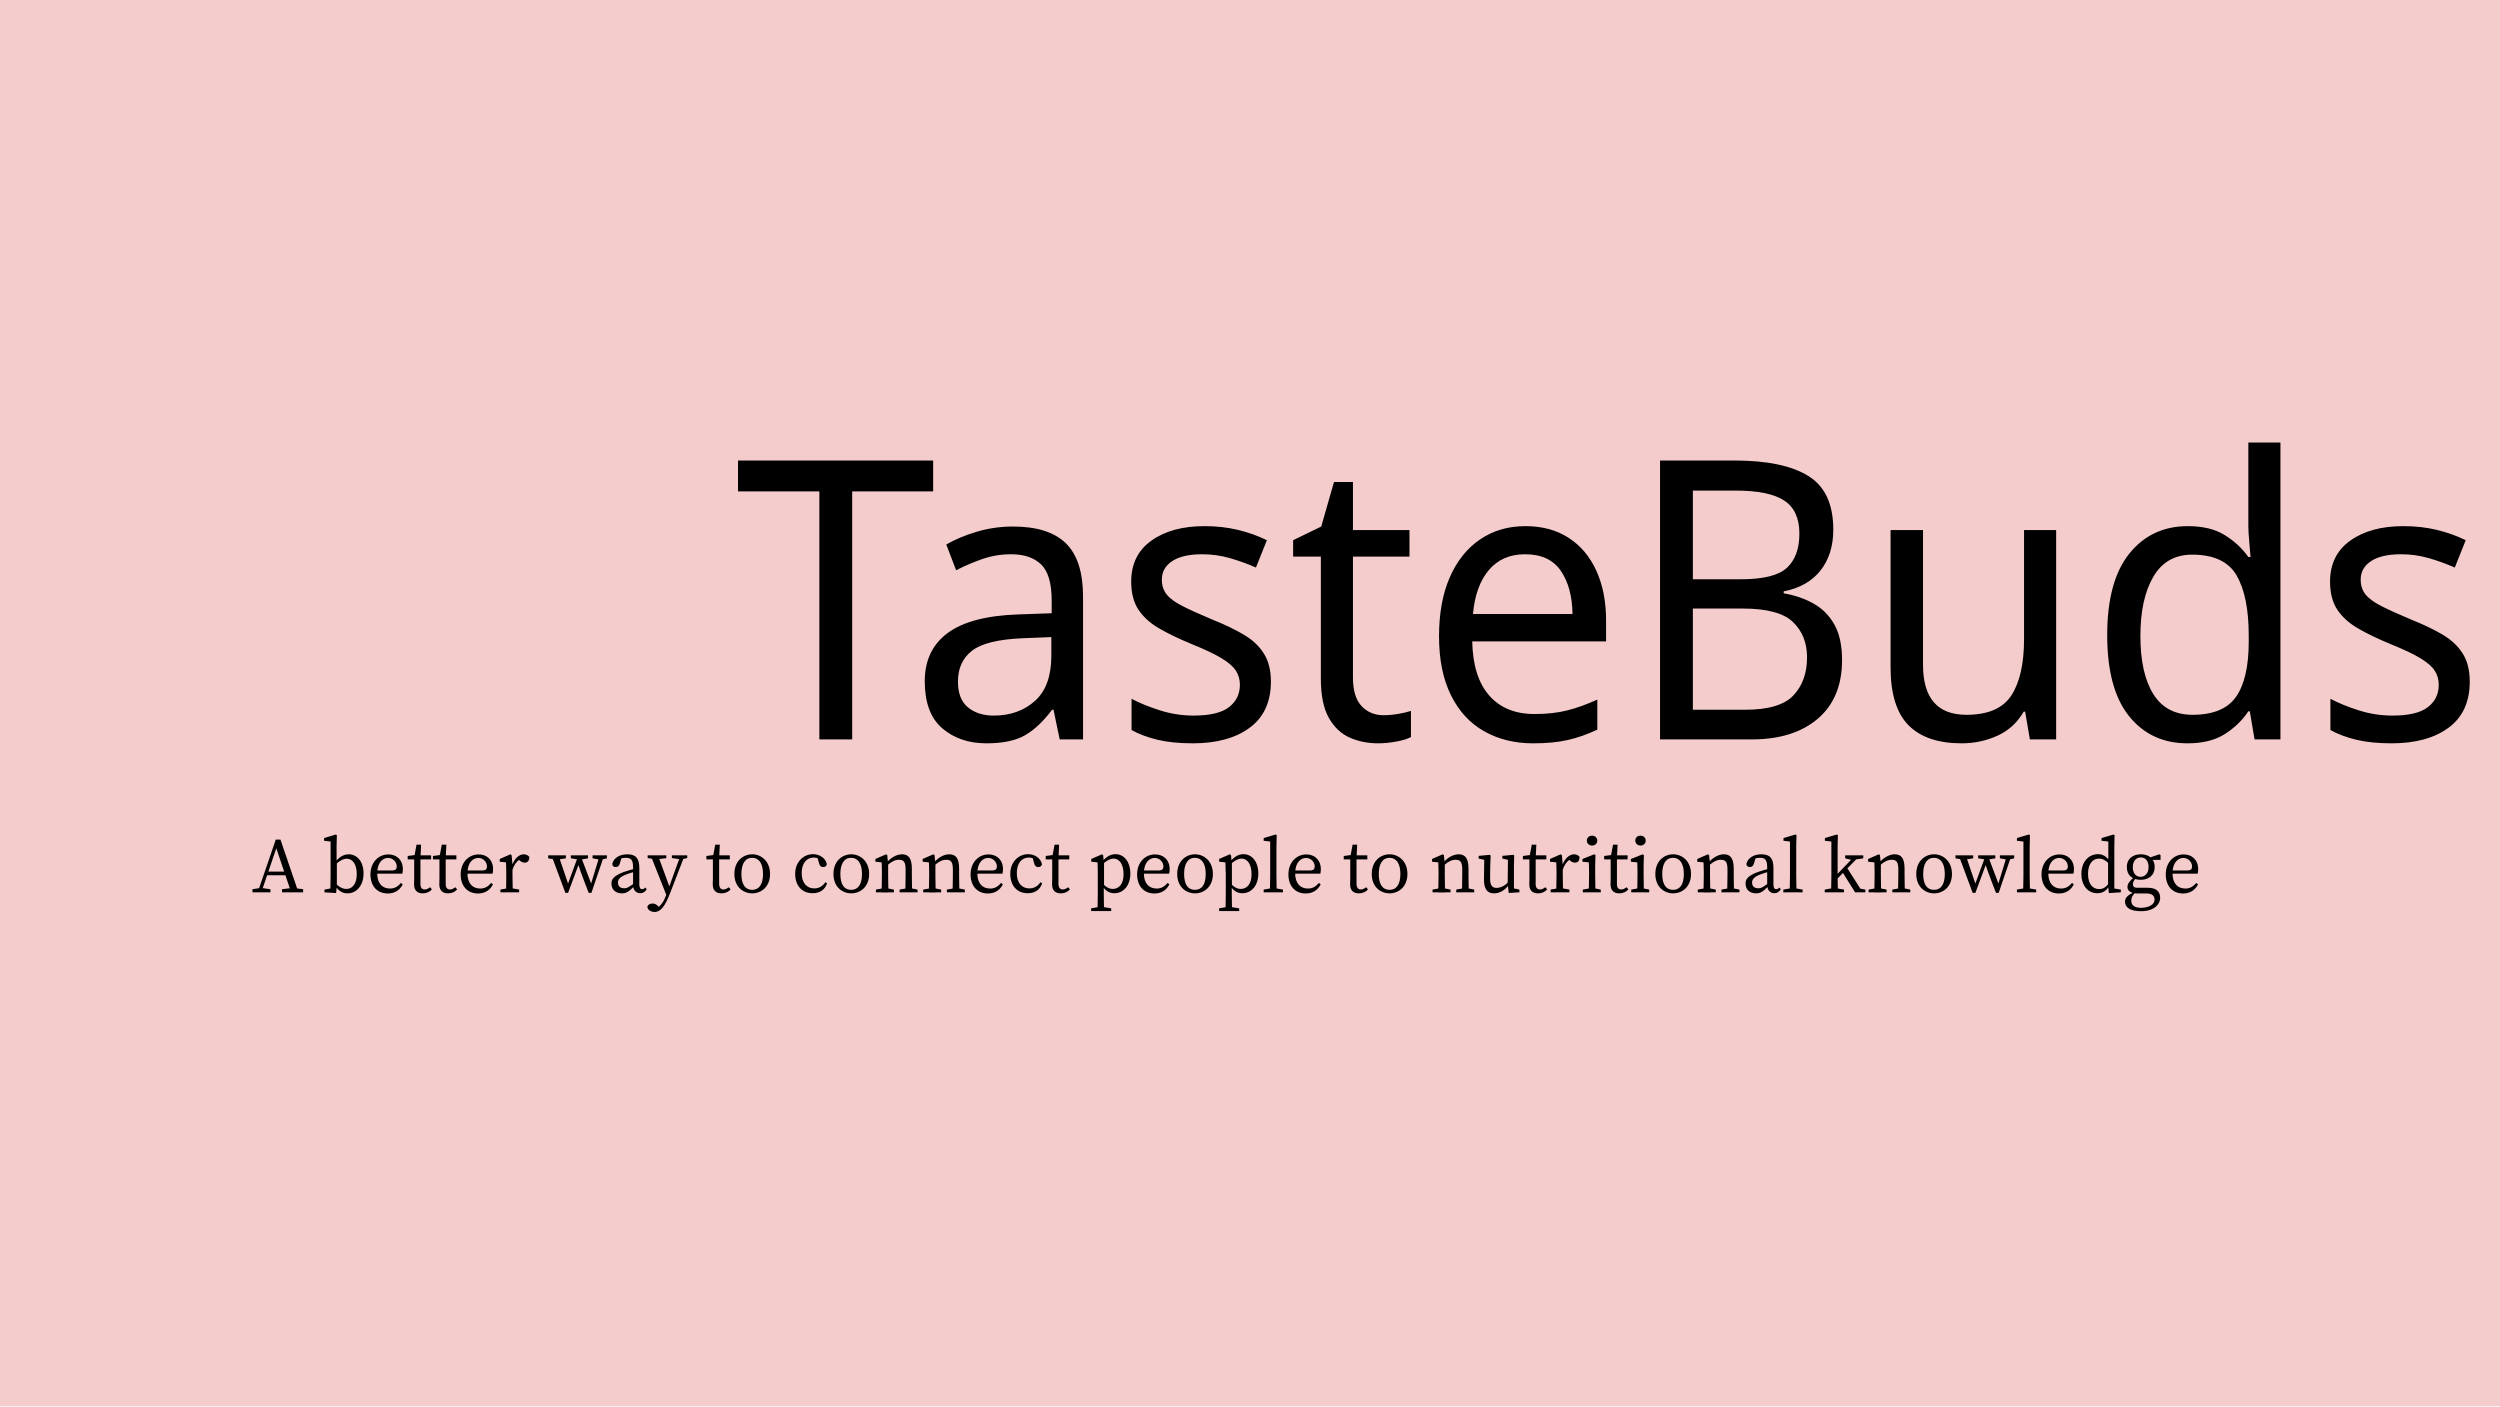
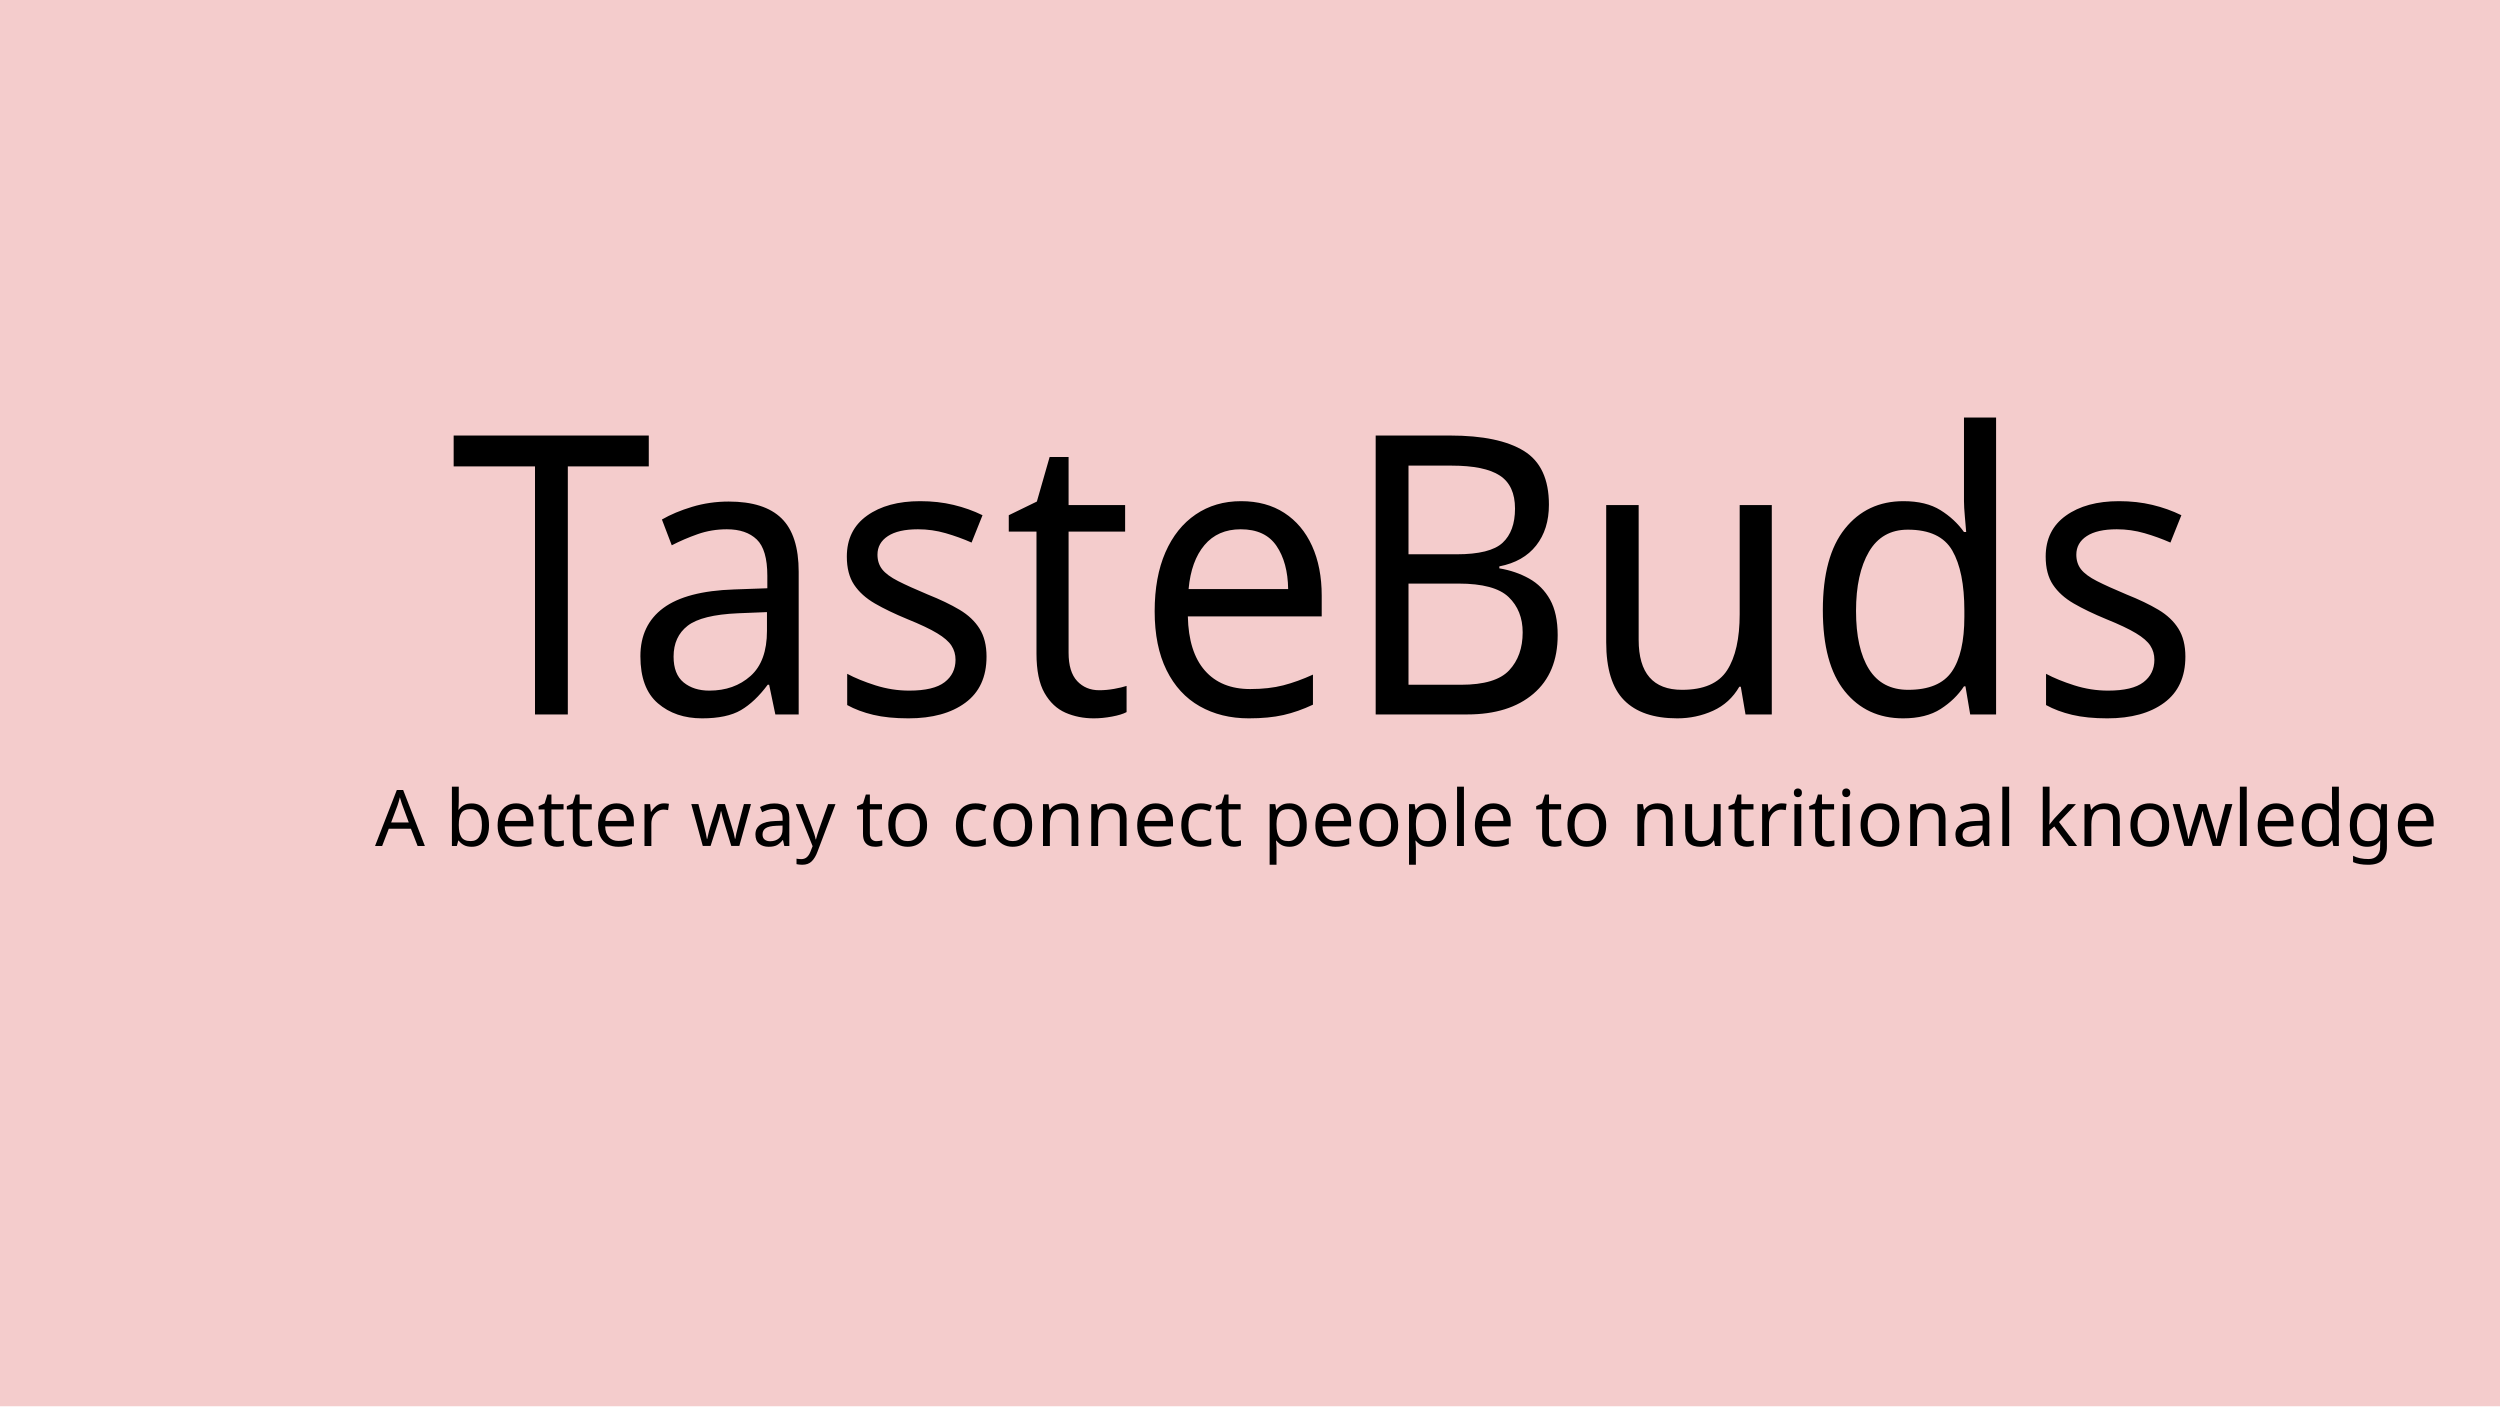
<svg xmlns="http://www.w3.org/2000/svg" version="1.1" id="Layer_1" x="0px" y="0px" viewBox="0 0 1920 1080" style="enable-background:new 0 0 1920 1080;" xml:space="preserve">
  <style type="text/css">
	.st0{fill:none;}
	.st1{fill:#F4CCCC;}
- 	.st2{font-family:'FreestyleScript-Regular';}
+ 	.st2{font-family:'BaskOldFace';}
	.st3{font-size:300px;}
- 	.st4{enable-background:new    ;}
+ 	.st4{font-size:60px;}
</style>
  <path class="st0" d="M-371.6,660.8c0,43.3-35.1,78.4-78.4,78.4V582.4C-406.7,582.4-371.6,617.5-371.6,660.8z" />
  <line class="st0" x1="-450" y1="921.5" x2="-450" y2="739.2" />
  <line class="st0" x1="-450" y1="582.4" x2="-450" y2="415.1" />
  <g>
    <rect class="st1" width="1920" height="1080" />
  </g>
-   <text transform="matrix(0.9337 0 0 1 564 567.8733)" class="st2 st3">TasteBuds</text>
-   <g>
-     <g class="st4">
-       <path d="M193.9,682.9l6-0.9h1.2l6.6,0.9v2.4h-13.8V682.9z M211.8,644.8h3.6l13.8,40.5h-5.6l-12.1-35.9h1.4l-12.2,35.9h-2.8    L211.8,644.8z M204.7,669.4h16.2l1,2.8h-18.1L204.7,669.4z M216.6,682.9l7.6-0.9h1.2l7.4,0.9v2.4h-16.2V682.9z" />
-       <path d="M249.2,683.2l6.5-1.2l-2,3.3c0.1-2.7,0.2-8.9,0.2-12.6v-26.4l-5-0.6v-2.1l9-2.7l0.8,0.5l-0.2,8.5v11.5l0.2,0.8v18.4    l-0.6,5.3l-8.9-0.6L249.2,683.2L249.2,683.2z M274,671.4c0-7.7-3.2-11.9-7.7-11.9c-2.2,0-5.1,1-9.5,5.3l-0.5-1.1    c3.5-5.3,7.4-7.6,11.5-7.6c6.4,0,11.4,5.5,11.4,14.7s-5.3,15.3-12.3,15.3c-3.7,0-7.4-1.6-10.6-7.9l0.5-1c3.1,4,6.4,5.5,9.2,5.5    C270.3,682.8,274,679.1,274,671.4z" />
-       <path d="M309.4,667.6c0,1.4-0.2,2.6-0.4,3.4h-22.1v-2.5h14.3c2.9,0,3.5-1.4,3.5-3.1c0-3.4-2.9-6.5-6.7-6.5    c-3.8,0-8.3,3.2-8.3,11.8c0,7.6,3.8,11.7,9.8,11.7c3.8,0,6.2-1.7,8.4-4.3l1.4,1.1c-2.2,4.3-6,7-11.5,7c-8,0-13.3-5.6-13.3-14.7    c0-9.2,6.2-15.3,13.7-15.3C304.5,656.1,309.4,660.3,309.4,667.6z" />
-       <path d="M326.2,683.1c1.3,0,2.5-0.5,4.1-1.7l1.4,1.6c-1.5,1.9-4,3.1-7,3.1c-4.1,0-6.7-2.2-6.7-6.8c0-1.4,0.1-2.7,0.1-5V660h-5    v-2.6l7.4-1l-2.4,2l1.8-9.7h3.5l-0.5,10.5v19.4C322.8,681.8,324.1,683.1,326.2,683.1z M331.1,656.9v3.1h-10.7v-3.1H331.1z" />
-       <path d="M345.6,683.1c1.3,0,2.5-0.5,4.1-1.7l1.4,1.6c-1.5,1.9-4,3.1-7,3.1c-4.1,0-6.7-2.2-6.7-6.8c0-1.4,0.1-2.7,0.1-5V660h-5    v-2.6l7.4-1l-2.4,2l1.8-9.7h3.5l-0.5,10.5v19.4C342.2,681.8,343.5,683.1,345.6,683.1z M350.5,656.9v3.1h-10.7v-3.1H350.5z" />
-       <path d="M378.7,667.6c0,1.4-0.2,2.6-0.4,3.4h-22.1v-2.5h14.3c2.9,0,3.5-1.4,3.5-3.1c0-3.4-2.9-6.5-6.7-6.5    c-3.8,0-8.3,3.2-8.3,11.8c0,7.6,3.8,11.7,9.8,11.7c3.8,0,6.2-1.7,8.4-4.3l1.4,1.1c-2.2,4.3-6,7-11.5,7c-8,0-13.3-5.6-13.3-14.7    c0-9.2,6.2-15.3,13.7-15.3C373.8,656.1,378.7,660.3,378.7,667.6z" />
-       <path d="M388.8,672.7v-2.8c0-3.3-0.1-5.2-0.2-7.6l-4.8-0.5v-2.1l8.2-3.6l0.9,0.6l0.7,7.5v8.5c0,3.7,0.1,9.9,0.2,12.6h-5.2    C388.8,682.6,388.8,676.5,388.8,672.7z M384.3,683.2l6.6-1.2h1.2l6.6,1.2v2.1h-14.4L384.3,683.2L384.3,683.2z M391.2,664.6h3.4    l-1.5,0.4c1.9-5.6,5.6-8.9,9.1-8.9c1.7,0,3.5,0.8,4.3,2c0,2.8-1.1,4.4-3.5,4.4c-1.4,0-2.5-0.5-3.6-1.4l-1.6-1.4l2.9-0.6    c-3.7,1.9-5.9,4.9-7.3,9.5h-2.3v-4H391.2z" />
-       <path d="M426.9,660.2l-5.9-1v-2.3h13.6v2.3l-6.5,1H426.9z M445.8,656.9l8.9,23.5h-1.3l7.2-23.5h3.4l-9.8,28.8h-2.1    c-5.8-14.9-7.4-19.7-8.9-24.5h2.2l-9.1,24.5h-2.1l-10.7-28.8h5.4l8,23.5h-1.3l8.6-23.5H445.8z M438.4,659.2v-2.3h13.2v2.3l-5.7,1    h-1.2L438.4,659.2z M460.7,660.2l-5.6-1v-2.3h11v2.3l-4.2,1H460.7z" />
-       <path d="M479.3,669.6c2.5-0.9,6.3-2,9.3-2.5v2.2c-2.7,0.5-6.2,1.7-8,2.4c-5.4,2.1-6,4.4-6,6.1c0,3.2,2.1,4.4,4.9,4.4    c2.1,0,3.3-0.8,7.1-3.5l1.2-0.9l0.8,1.3l-1.7,1.7c-3.6,3.6-5.6,5.3-9.3,5.3c-4.4,0-8-2.5-8-7.5    C469.5,675.3,471.3,672.6,479.3,669.6z M486.2,679.8v-13.7c0-5.9-1.7-7.3-5.6-7.3c-1.4,0-3.2,0.2-5.4,1.1l2.4-1.9l-1.6,5.2    c-0.5,1.7-1.4,2.7-3.1,2.7s-2.6-0.9-2.7-2.4c1.1-4.6,5.6-7.4,11.6-7.4c6.2,0,9.2,2.8,9.2,10.4v12.7c0,2.7,0.8,3.7,2.2,3.7    c1,0,1.7-0.5,2.3-1.3l1.2,1.3c-1.4,2.3-3.1,3.1-5.1,3.1C488.4,685.9,486.2,683.5,486.2,679.8z" />
-       <path d="M497.2,696.4c0.4-1.7,2.2-2.5,4-2.5c1.6,0,2.8,0.6,4.4,2.2l1.9,1.9l-2.3,1.3l-1.6-1.3c4-2,6.4-6.1,7.9-10.3l1.9-5.2    l9.2-25.5h3.2L515,685c-4.1,10.8-7.4,15.4-12.4,15.4C499.7,700.3,497.2,698.7,497.2,696.4z M503.3,659.9l-5.9-0.9v-2.1h14.3v2.2    l-7.2,0.8H503.3z M512.2,688.5l-12.5-31.6h5.6l9.4,25.6L512.2,688.5z M522.4,659.9L516,659v-2.1h11.8v2.1l-4.2,0.9H522.4z" />
-       <path d="M555.6,683.1c1.3,0,2.5-0.5,4.1-1.7l1.4,1.6c-1.5,1.9-4,3.1-7,3.1c-4.1,0-6.7-2.2-6.7-6.8c0-1.4,0.1-2.7,0.1-5V660h-5    v-2.6l7.4-1l-2.4,2l1.8-9.7h3.5l-0.5,10.5v19.4C552.3,681.8,553.6,683.1,555.6,683.1z M560.5,656.9v3.1h-10.7v-3.1H560.5z" />
-       <path d="M564,671.2c0-10,6.8-15.1,13.7-15.1c6.8,0,13.7,5.2,13.7,15.1c0,10-6.9,14.9-13.7,14.9C570.8,686.1,564,681.2,564,671.2z     M586,671.2c0-8-3.1-12.4-8.3-12.4c-5.3,0-8.3,4.4-8.3,12.4s2.9,12.2,8.3,12.2C582.9,683.4,586,679.3,586,671.2z" />
-       <path d="M615.7,670.6c0,7.6,4,11.7,9.7,11.7c3.5,0,6.5-1.7,8.4-4.7l1.4,0.7c-1.6,5-5.5,7.7-11.1,7.7c-8.2,0-13.4-5.8-13.4-14.9    c0-9.4,6.6-15.1,13.7-15.1c5.3,0,9.8,3.3,10.6,7.7c-0.3,1.5-1.2,2.2-2.7,2.2c-2,0-2.8-1.2-3.2-2.7l-1.5-5.3l2.8,2.2    c-2-1.1-4.1-1.5-5.8-1.5C619.4,658.8,615.7,663,615.7,670.6z" />
-       <path d="M640.1,671.2c0-10,6.8-15.1,13.7-15.1c6.8,0,13.7,5.2,13.7,15.1c0,10-6.9,14.9-13.7,14.9    C646.9,686.1,640.1,681.2,640.1,671.2z M662,671.2c0-8-3.1-12.4-8.3-12.4c-5.3,0-8.3,4.4-8.3,12.4s2.9,12.2,8.3,12.2    C659,683.4,662,679.3,662,671.2z" />
-       <path d="M677.1,685.3c0.1-2.7,0.2-8.9,0.2-12.6v-2.8c0-3.3-0.1-5.2-0.2-7.6l-4.8-0.5v-2.1l8.2-3.6l0.9,0.6l0.7,7v9.1    c0,3.7,0.1,9.9,0.2,12.6h-5.2V685.3z M686.5,683.2v2.1h-13.8v-2.1l6.6-1.2h1.2L686.5,683.2z M700.3,667.2v5.5    c0,3.8,0.1,9.9,0.2,12.6h-5.2c0.1-2.7,0.2-8.8,0.2-12.6v-5c0-5.6-1.4-7.4-5-7.4c-3,0-5.5,1.2-8.9,4.1h-1.3v-2.7h3.1l-2.6,1.1    c2.8-3.8,7.6-6.7,11.9-6.7C697.9,656.1,700.3,659.3,700.3,667.2z M698.7,682l6,1.2v2.1h-13.8v-2.1l6.6-1.2H698.7z" />
-       <path d="M713.4,685.3c0.1-2.7,0.2-8.9,0.2-12.6v-2.8c0-3.3-0.1-5.2-0.2-7.6l-4.8-0.5v-2.1l8.2-3.6l0.9,0.6l0.7,7v9.1    c0,3.7,0.1,9.9,0.2,12.6h-5.2V685.3z M722.8,683.2v2.1H709v-2.1l6.6-1.2h1.2L722.8,683.2z M736.6,667.2v5.5    c0,3.8,0.1,9.9,0.2,12.6h-5.2c0.1-2.7,0.2-8.8,0.2-12.6v-5c0-5.6-1.4-7.4-5-7.4c-3,0-5.5,1.2-8.9,4.1h-1.3v-2.7h3.1l-2.6,1.1    c2.8-3.8,7.6-6.7,11.9-6.7C734.2,656.1,736.6,659.3,736.6,667.2z M735,682l6,1.2v2.1h-13.8v-2.1l6.6-1.2H735z" />
-       <path d="M770.3,667.6c0,1.4-0.2,2.6-0.4,3.4h-22.1v-2.5h14.3c2.9,0,3.5-1.4,3.5-3.1c0-3.4-2.9-6.5-6.7-6.5s-8.3,3.2-8.3,11.8    c0,7.6,3.8,11.7,9.8,11.7c3.8,0,6.2-1.7,8.4-4.3l1.4,1.1c-2.2,4.3-6,7-11.5,7c-8,0-13.3-5.6-13.3-14.7c0-9.2,6.2-15.3,13.7-15.3    C765.4,656.1,770.3,660.3,770.3,667.6z" />
-       <path d="M780.9,670.6c0,7.6,4,11.7,9.7,11.7c3.5,0,6.5-1.7,8.4-4.7l1.4,0.7c-1.6,5-5.5,7.7-11.1,7.7c-8.2,0-13.4-5.8-13.4-14.9    c0-9.4,6.6-15.1,13.7-15.1c5.3,0,9.8,3.3,10.6,7.7c-0.3,1.5-1.2,2.2-2.7,2.2c-2,0-2.8-1.2-3.2-2.7l-1.5-5.3l2.8,2.2    c-2-1.1-4.1-1.5-5.8-1.5C784.6,658.8,780.9,663,780.9,670.6z" />
-       <path d="M816.2,683.1c1.3,0,2.5-0.5,4.1-1.7l1.4,1.6c-1.5,1.9-4,3.1-7,3.1c-4.1,0-6.7-2.2-6.7-6.8c0-1.4,0.1-2.7,0.1-5V660h-5    v-2.6l7.4-1l-2.4,2l1.8-9.7h3.5l-0.5,10.5v19.4C812.9,681.8,814.2,683.1,816.2,683.1z M821.2,656.9v3.1h-10.7v-3.1H821.2z" />
-       <path d="M853.4,697.6v2.1H838v-2.1l6.8-1.2h1.2L853.4,697.6z M843.1,669.9c0-3.3-0.1-5.2-0.2-7.6l-4.8-0.5v-2.1l8.2-3.6l0.9,0.6    l0.5,5.1l0.2,0.1v18.7l-0.2,0.4v6c0,4.2,0.1,8.5,0.2,12.7h-5c0.1-4.2,0.2-8.4,0.2-12.6L843.1,669.9L843.1,669.9z M855.3,659.4    c-2.2,0-5.2,1.1-9.6,5.3l-0.5-1.1c3.5-5.3,7.4-7.6,11.5-7.6c6.4,0,11.4,5.6,11.4,14.9c0,9.2-5.3,15.1-12.3,15.1    c-3.7,0-7.4-1.7-10.6-7.9l0.5-1c3.1,4,6,5.6,8.9,5.6c4.6,0,8.3-3.5,8.3-11.3C862.9,663.8,859.7,659.4,855.3,659.4z" />
-       <path d="M898.3,667.6c0,1.4-0.2,2.6-0.4,3.4h-22.1v-2.5H890c2.9,0,3.5-1.4,3.5-3.1c0-3.4-2.9-6.5-6.7-6.5s-8.3,3.2-8.3,11.8    c0,7.6,3.8,11.7,9.8,11.7c3.8,0,6.2-1.7,8.4-4.3l1.4,1.1c-2.2,4.3-6,7-11.5,7c-8,0-13.3-5.6-13.3-14.7c0-9.2,6.2-15.3,13.7-15.3    C893.4,656.1,898.3,660.3,898.3,667.6z" />
-       <path d="M904.1,671.2c0-10,6.8-15.1,13.7-15.1c6.8,0,13.7,5.2,13.7,15.1c0,10-6.9,14.9-13.7,14.9    C910.9,686.1,904.1,681.2,904.1,671.2z M926,671.2c0-8-3.1-12.4-8.3-12.4c-5.3,0-8.3,4.4-8.3,12.4s2.9,12.2,8.3,12.2    C923,683.4,926,679.3,926,671.2z" />
-       <path d="M951.7,697.6v2.1h-15.4v-2.1l6.8-1.2h1.2L951.7,697.6z M941.3,669.9c0-3.3-0.1-5.2-0.2-7.6l-4.8-0.5v-2.1l8.2-3.6l0.9,0.6    l0.5,5.1l0.2,0.1v18.7L946,681v6c0,4.2,0.1,8.5,0.2,12.7h-5c0.1-4.2,0.2-8.4,0.2-12.6v-17.2H941.3z M953.6,659.4    c-2.2,0-5.2,1.1-9.6,5.3l-0.5-1.1c3.5-5.3,7.4-7.6,11.5-7.6c6.4,0,11.4,5.6,11.4,14.9c0,9.2-5.3,15.1-12.3,15.1    c-3.7,0-7.4-1.7-10.6-7.9l0.5-1c3.1,4,6,5.6,8.9,5.6c4.6,0,8.3-3.5,8.3-11.3C961.2,663.8,958,659.4,953.6,659.4z" />
-       <path d="M979.7,640.9l0.8,0.5l-0.2,8.5v22.8c0,4.2,0.1,8.4,0.2,12.6h-5.2c0.1-4.2,0.2-8.4,0.2-12.6v-26.4l-5-0.6v-2.1L979.7,640.9    z M985.3,683.2v2.1h-14.8v-2.1l6.8-1.2h1.2L985.3,683.2z" />
-       <path d="M1014.4,667.6c0,1.4-0.2,2.6-0.4,3.4h-22.1v-2.5h14.3c2.9,0,3.5-1.4,3.5-3.1c0-3.4-2.9-6.5-6.7-6.5s-8.3,3.2-8.3,11.8    c0,7.6,3.8,11.7,9.8,11.7c3.8,0,6.2-1.7,8.4-4.3l1.4,1.1c-2.2,4.3-6,7-11.5,7c-8,0-13.3-5.6-13.3-14.7c0-9.2,6.2-15.3,13.7-15.3    C1009.4,656.1,1014.4,660.3,1014.4,667.6z" />
-       <path d="M1045.1,683.1c1.3,0,2.5-0.5,4.1-1.7l1.4,1.6c-1.5,1.9-4,3.1-7,3.1c-4.1,0-6.7-2.2-6.7-6.8c0-1.4,0.1-2.7,0.1-5V660h-5    v-2.6l7.4-1l-2.4,2l1.8-9.7h3.5l-0.5,10.5v19.4C1041.8,681.8,1043.1,683.1,1045.1,683.1z M1050.1,656.9v3.1h-10.7v-3.1H1050.1z" />
-       <path d="M1053.5,671.2c0-10,6.8-15.1,13.7-15.1c6.8,0,13.7,5.2,13.7,15.1c0,10-6.9,14.9-13.7,14.9    C1060.3,686.1,1053.5,681.2,1053.5,671.2z M1075.5,671.2c0-8-3.1-12.4-8.3-12.4c-5.3,0-8.3,4.4-8.3,12.4s2.9,12.2,8.3,12.2    C1072.4,683.4,1075.5,679.3,1075.5,671.2z" />
-       <path d="M1104.6,685.3c0.1-2.7,0.2-8.9,0.2-12.6v-2.8c0-3.3-0.1-5.2-0.2-7.6l-4.8-0.5v-2.1l8.2-3.6l0.9,0.6l0.7,7v9.1    c0,3.7,0.1,9.9,0.2,12.6h-5.2V685.3z M1114,683.2v2.1h-13.8v-2.1l6.6-1.2h1.2L1114,683.2z M1127.8,667.2v5.5    c0,3.8,0.1,9.9,0.2,12.6h-5.2c0.1-2.7,0.2-8.8,0.2-12.6v-5c0-5.6-1.4-7.4-5-7.4c-3,0-5.5,1.2-8.9,4.1h-1.3v-2.7h3.1l-2.6,1.1    c2.8-3.8,7.6-6.7,11.9-6.7C1125.4,656.1,1127.8,659.3,1127.8,667.2z M1126.2,682l6,1.2v2.1h-13.8v-2.1l6.6-1.2H1126.2z" />
-       <path d="M1144.4,674.7c0,5.3,1.6,7.2,4.9,7.2c3.1,0,6.2-1.5,9.2-4.5h1.3v3.1h-3.1l2.1-0.9c-3.4,4.6-7.5,6.5-11.4,6.5    c-4.8,0-7.8-2.9-7.7-10.8l0.2-15.8l1.3,1.1l-5.6-1.2v-2.1l8.6-0.8l0.6,0.6l-0.3,8.4L1144.4,674.7L1144.4,674.7z M1158.7,685.8    l-0.8-7l0.2-19.3l1.3,1.1l-5.6-1.2v-2.1l8.5-0.8l0.6,0.6l-0.2,8.4v17.9l-1.4-1.4l5.6,1.2v2.1L1158.7,685.8z" />
-       <path d="M1182.7,683.1c1.3,0,2.5-0.5,4.1-1.7l1.4,1.6c-1.5,1.9-4,3.1-7,3.1c-4.1,0-6.7-2.2-6.7-6.8c0-1.4,0.1-2.7,0.1-5V660h-5    v-2.6l7.4-1l-2.4,2l1.8-9.7h3.5l-0.5,10.5v19.4C1179.3,681.8,1180.6,683.1,1182.7,683.1z M1187.6,656.9v3.1h-10.7v-3.1H1187.6z" />
-       <path d="M1195.4,672.7v-2.8c0-3.3-0.1-5.2-0.2-7.6l-4.8-0.5v-2.1l8.2-3.6l0.9,0.6l0.7,7.5v8.5c0,3.7,0.1,9.9,0.2,12.6h-5.2    C1195.3,682.6,1195.4,676.5,1195.4,672.7z M1190.9,683.2l6.6-1.2h1.2l6.6,1.2v2.1h-14.4L1190.9,683.2L1190.9,683.2z M1197.8,664.6    h3.4l-1.5,0.4c1.9-5.6,5.6-8.9,9.1-8.9c1.7,0,3.5,0.8,4.3,2c0,2.8-1.1,4.4-3.5,4.4c-1.4,0-2.5-0.5-3.6-1.4l-1.6-1.4l2.9-0.6    c-3.7,1.9-5.9,4.9-7.3,9.5h-2.3L1197.8,664.6L1197.8,664.6z" />
-       <path d="M1220.2,685.3c0.1-2.7,0.2-8.9,0.2-12.6v-2.8c0-3.3-0.1-5.2-0.2-7.6l-4.9-0.5v-2.1l9.1-3.6l0.9,0.6l-0.2,8.1v7.9    c0,3.7,0.1,9.9,0.2,12.6L1220.2,685.3L1220.2,685.3z M1229.4,683.2v2.1h-13.8v-2.1l6.6-1.2h1.2L1229.4,683.2z M1218.7,645.6    c0-2.3,1.7-3.8,4-3.8c2.2,0,4,1.5,4,3.8c0,2.2-1.7,3.8-4,3.8C1220.4,649.3,1218.7,647.8,1218.7,645.6z" />
-       <path d="M1245.1,683.1c1.3,0,2.5-0.5,4.1-1.7l1.4,1.6c-1.5,1.9-4,3.1-7,3.1c-4.1,0-6.7-2.2-6.7-6.8c0-1.4,0.1-2.7,0.1-5V660h-5    v-2.6l7.4-1l-2.4,2l1.8-9.7h3.5l-0.5,10.5v19.4C1241.7,681.8,1243,683.1,1245.1,683.1z M1250,656.9v3.1h-10.7v-3.1H1250z" />
-       <path d="M1257.4,685.3c0.1-2.7,0.2-8.9,0.2-12.6v-2.8c0-3.3-0.1-5.2-0.2-7.6l-4.9-0.5v-2.1l9.1-3.6l0.9,0.6l-0.2,8.1v7.9    c0,3.7,0.1,9.9,0.2,12.6L1257.4,685.3L1257.4,685.3z M1266.6,683.2v2.1h-13.8v-2.1l6.6-1.2h1.2L1266.6,683.2z M1255.9,645.6    c0-2.3,1.7-3.8,4-3.8c2.2,0,4,1.5,4,3.8c0,2.2-1.7,3.8-4,3.8C1257.6,649.3,1255.9,647.8,1255.9,645.6z" />
-       <path d="M1271.3,671.2c0-10,6.8-15.1,13.7-15.1c6.8,0,13.7,5.2,13.7,15.1c0,10-6.9,14.9-13.7,14.9    C1278.1,686.1,1271.3,681.2,1271.3,671.2z M1293.2,671.2c0-8-3.1-12.4-8.3-12.4c-5.3,0-8.3,4.4-8.3,12.4s2.9,12.2,8.3,12.2    C1290.2,683.4,1293.2,679.3,1293.2,671.2z" />
-       <path d="M1308.3,685.3c0.1-2.7,0.2-8.9,0.2-12.6v-2.8c0-3.3-0.1-5.2-0.2-7.6l-4.8-0.5v-2.1l8.2-3.6l0.9,0.6l0.7,7v9.1    c0,3.7,0.1,9.9,0.2,12.6h-5.2V685.3z M1317.7,683.2v2.1h-13.8v-2.1l6.6-1.2h1.2L1317.7,683.2z M1331.5,667.2v5.5    c0,3.8,0.1,9.9,0.2,12.6h-5.2c0.1-2.7,0.2-8.8,0.2-12.6v-5c0-5.6-1.4-7.4-5-7.4c-3,0-5.5,1.2-8.9,4.1h-1.3v-2.7h3.1l-2.6,1.1    c2.8-3.8,7.6-6.7,11.9-6.7C1329.1,656.1,1331.5,659.3,1331.5,667.2z M1329.9,682l6,1.2v2.1h-13.8v-2.1l6.6-1.2H1329.9z" />
-       <path d="M1350.3,669.6c2.5-0.9,6.3-2,9.3-2.5v2.2c-2.7,0.5-6.2,1.7-8,2.4c-5.4,2.1-6,4.4-6,6.1c0,3.2,2.1,4.4,4.9,4.4    c2.1,0,3.3-0.8,7.1-3.5l1.2-0.9l0.8,1.3l-1.7,1.7c-3.6,3.6-5.6,5.3-9.3,5.3c-4.4,0-8-2.5-8-7.5    C1340.5,675.3,1342.3,672.6,1350.3,669.6z M1357.2,679.8v-13.7c0-5.9-1.7-7.3-5.6-7.3c-1.4,0-3.2,0.2-5.4,1.1l2.4-1.9l-1.6,5.2    c-0.5,1.7-1.4,2.7-3.1,2.7c-1.6,0-2.6-0.9-2.7-2.4c1.1-4.6,5.6-7.4,11.6-7.4c6.2,0,9.2,2.8,9.2,10.4v12.7c0,2.7,0.8,3.7,2.2,3.7    c1,0,1.7-0.5,2.3-1.3l1.2,1.3c-1.4,2.3-3.1,3.1-5.1,3.1C1359.4,685.9,1357.2,683.5,1357.2,679.8z" />
-       <path d="M1378.9,640.9l0.8,0.5l-0.2,8.5v22.8c0,4.2,0.1,8.4,0.2,12.6h-5.2c0.1-4.2,0.2-8.4,0.2-12.6v-26.4l-5-0.6v-2.1    L1378.9,640.9z M1384.4,683.2v2.1h-14.8v-2.1l6.8-1.2h1.2L1384.4,683.2z" />
-       <path d="M1410.7,640.9l0.8,0.5l-0.2,8.5v22.8c0,4.2,0.1,8.4,0.2,12.6h-5.2c0.1-4.2,0.2-8.4,0.2-12.6v-26.4l-5-0.6v-2.1    L1410.7,640.9z M1416.2,683.2v2.1h-14.8v-2.1l6.8-1.2h1.2L1416.2,683.2z M1428.5,656.9l-19.6,20.2v-3.5l16-16.7H1428.5z M1426,682    l6.6,1.2v2.1h-7.9l-10-16l3.4-3.5l11.8,18.5L1426,682z M1422.6,660.6l-5.5-1.4v-2.3h13.9v2.3l-6.7,1L1422.6,660.6z" />
-       <path d="M1439.5,685.3c0.1-2.7,0.2-8.9,0.2-12.6v-2.8c0-3.3-0.1-5.2-0.2-7.6l-4.8-0.5v-2.1l8.2-3.6l0.9,0.6l0.7,7v9.1    c0,3.7,0.1,9.9,0.2,12.6h-5.2V685.3z M1448.9,683.2v2.1h-13.8v-2.1l6.6-1.2h1.2L1448.9,683.2z M1462.7,667.2v5.5    c0,3.8,0.1,9.9,0.2,12.6h-5.2c0.1-2.7,0.2-8.8,0.2-12.6v-5c0-5.6-1.4-7.4-5-7.4c-3,0-5.5,1.2-8.9,4.1h-1.3v-2.7h3.1l-2.6,1.1    c2.8-3.8,7.6-6.7,11.9-6.7C1460.3,656.1,1462.7,659.3,1462.7,667.2z M1461.1,682l6,1.2v2.1h-13.8v-2.1l6.6-1.2H1461.1z" />
-       <path d="M1471.7,671.2c0-10,6.8-15.1,13.7-15.1c6.8,0,13.7,5.2,13.7,15.1c0,10-6.9,14.9-13.7,14.9    C1478.5,686.1,1471.7,681.2,1471.7,671.2z M1493.6,671.2c0-8-3.1-12.4-8.3-12.4c-5.3,0-8.3,4.4-8.3,12.4s2.9,12.2,8.3,12.2    C1490.6,683.4,1493.6,679.3,1493.6,671.2z" />
-       <path d="M1507.7,660.2l-5.9-1v-2.3h13.6v2.3l-6.5,1H1507.7z M1526.6,656.9l8.9,23.5h-1.3l7.2-23.5h3.4l-9.8,28.8h-2.1    c-5.8-14.9-7.4-19.7-8.9-24.5h2.2l-9.1,24.5h-2.1l-10.7-28.8h5.4l8,23.5h-1.3l8.6-23.5H1526.6z M1519.2,659.2v-2.3h13.2v2.3    l-5.7,1h-1.2L1519.2,659.2z M1541.5,660.2l-5.6-1v-2.3h11v2.3l-4.2,1H1541.5z" />
-       <path d="M1558.2,640.9l0.8,0.5l-0.2,8.5v22.8c0,4.2,0.1,8.4,0.2,12.6h-5.2c0.1-4.2,0.2-8.4,0.2-12.6v-26.4l-5-0.6v-2.1    L1558.2,640.9z M1563.8,683.2v2.1H1549v-2.1l6.8-1.2h1.2L1563.8,683.2z" />
-       <path d="M1592.8,667.6c0,1.4-0.2,2.6-0.4,3.4h-22.1v-2.5h14.3c2.9,0,3.5-1.4,3.5-3.1c0-3.4-2.9-6.5-6.7-6.5    c-3.8,0-8.3,3.2-8.3,11.8c0,7.6,3.8,11.7,9.8,11.7c3.8,0,6.2-1.7,8.4-4.3l1.4,1.1c-2.2,4.3-6,7-11.5,7c-8,0-13.3-5.6-13.3-14.7    c0-9.2,6.2-15.3,13.7-15.3C1587.9,656.1,1592.8,660.3,1592.8,667.6z" />
-       <path d="M1612.1,682.8c3.1,0,5.2-1.3,7.9-4.9l0.5,1.6c-2.3,4.1-5.1,6.5-9.8,6.5c-7.3,0-12.2-6.1-12.2-14.8    c0-9.1,5.4-15.2,12.8-15.2c3.4,0,6.4,1.4,9.5,6.1l-0.6,1.6c-3.5-3.4-5.9-4.3-8.2-4.3c-4.5,0-8.4,3.6-8.4,11.8    C1603.7,679.2,1607.3,682.8,1612.1,682.8z M1628.8,683.2v2.1l-9.2,0.6l-0.6-6.1v-17.6l0.2-0.8v-15.1l-5.2-0.6v-2.1l9.2-2.7    l0.8,0.5l-0.2,8.5v35.4l-1-3.1L1628.8,683.2z" />
-       <path d="M1654.7,690.9c0-2.7-1.7-4.7-6.1-4.7h-7.1c-1,0-2.1-0.1-3-0.2v-0.2c-3.1-0.7-4.6-2.2-4.6-4.7c0-2.1,1.4-4.4,5.5-7.9    l1.3,0.9c-1.8,1.9-2.6,3.2-2.6,5c0,1.6,0.7,2.7,3.5,2.7h7.9c6.4,0,9.5,2.8,9.5,7.7c0,5.2-4.9,10.3-14.6,10.3    c-8.6,0-12.4-3-12.4-7.3c0-2.9,1.9-5.2,7.9-7.7l0.3,0.4c-2.4,2.3-3.4,4.1-3.4,6.5c0,4,3.1,5.5,7.7,5.5    C1651.1,697,1654.7,694.3,1654.7,690.9z M1644.1,656.1c6.1,0,10.7,3.2,10.7,9.8c0,6.4-4.7,9.8-10.7,9.8c-6.2,0-10.7-3.2-10.7-9.8    C1633.3,659.6,1638,656.1,1644.1,656.1z M1638,666c0,4.4,2.2,7.4,5.9,7.4c3.9,0,6.2-3.2,6.2-7.6c0-4.3-2.2-7.3-5.9-7.3    C1640.3,658.5,1638,661.6,1638,666z M1658.4,656.1l0.9,0.6v3.7h-8.8v-1.6L1658.4,656.1z" />
-       <path d="M1688.2,667.6c0,1.4-0.2,2.6-0.4,3.4h-22.1v-2.5h14.3c2.9,0,3.5-1.4,3.5-3.1c0-3.4-2.9-6.5-6.7-6.5    c-3.8,0-8.3,3.2-8.3,11.8c0,7.6,3.8,11.7,9.8,11.7c3.8,0,6.2-1.7,8.4-4.3l1.4,1.1c-2.2,4.3-6,7-11.5,7c-8,0-13.3-5.6-13.3-14.7    c0-9.2,6.2-15.3,13.7-15.3C1683.3,656.1,1688.2,660.3,1688.2,667.6z" />
-     </g>
-   </g>
+   <text transform="matrix(0.9337 0 0 1 345.6074 548.6924)" class="st2 st3">TasteBuds</text>
  <rect x="751.5" y="1204.9" class="st0" width="0" height="4.6" />
-   <text transform="matrix(1 0 0 1 194.0327 1618.347)" class="st2" style="font-size:12px;">Lorem ipsum</text>
+   <text transform="matrix(1 0 0 1 194.0327 1618.347)" style="font-family:'FreestyleScript-Regular'; font-size:12px;">Lorem ipsum</text>
  <rect x="424" y="1302.4" class="st0" width="4.6" height="7" />
+   <text transform="matrix(1 0 0 1 288.0285 649.7335)" class="st2 st4">A better way to connect people to nutritional knowledge</text>
</svg>
